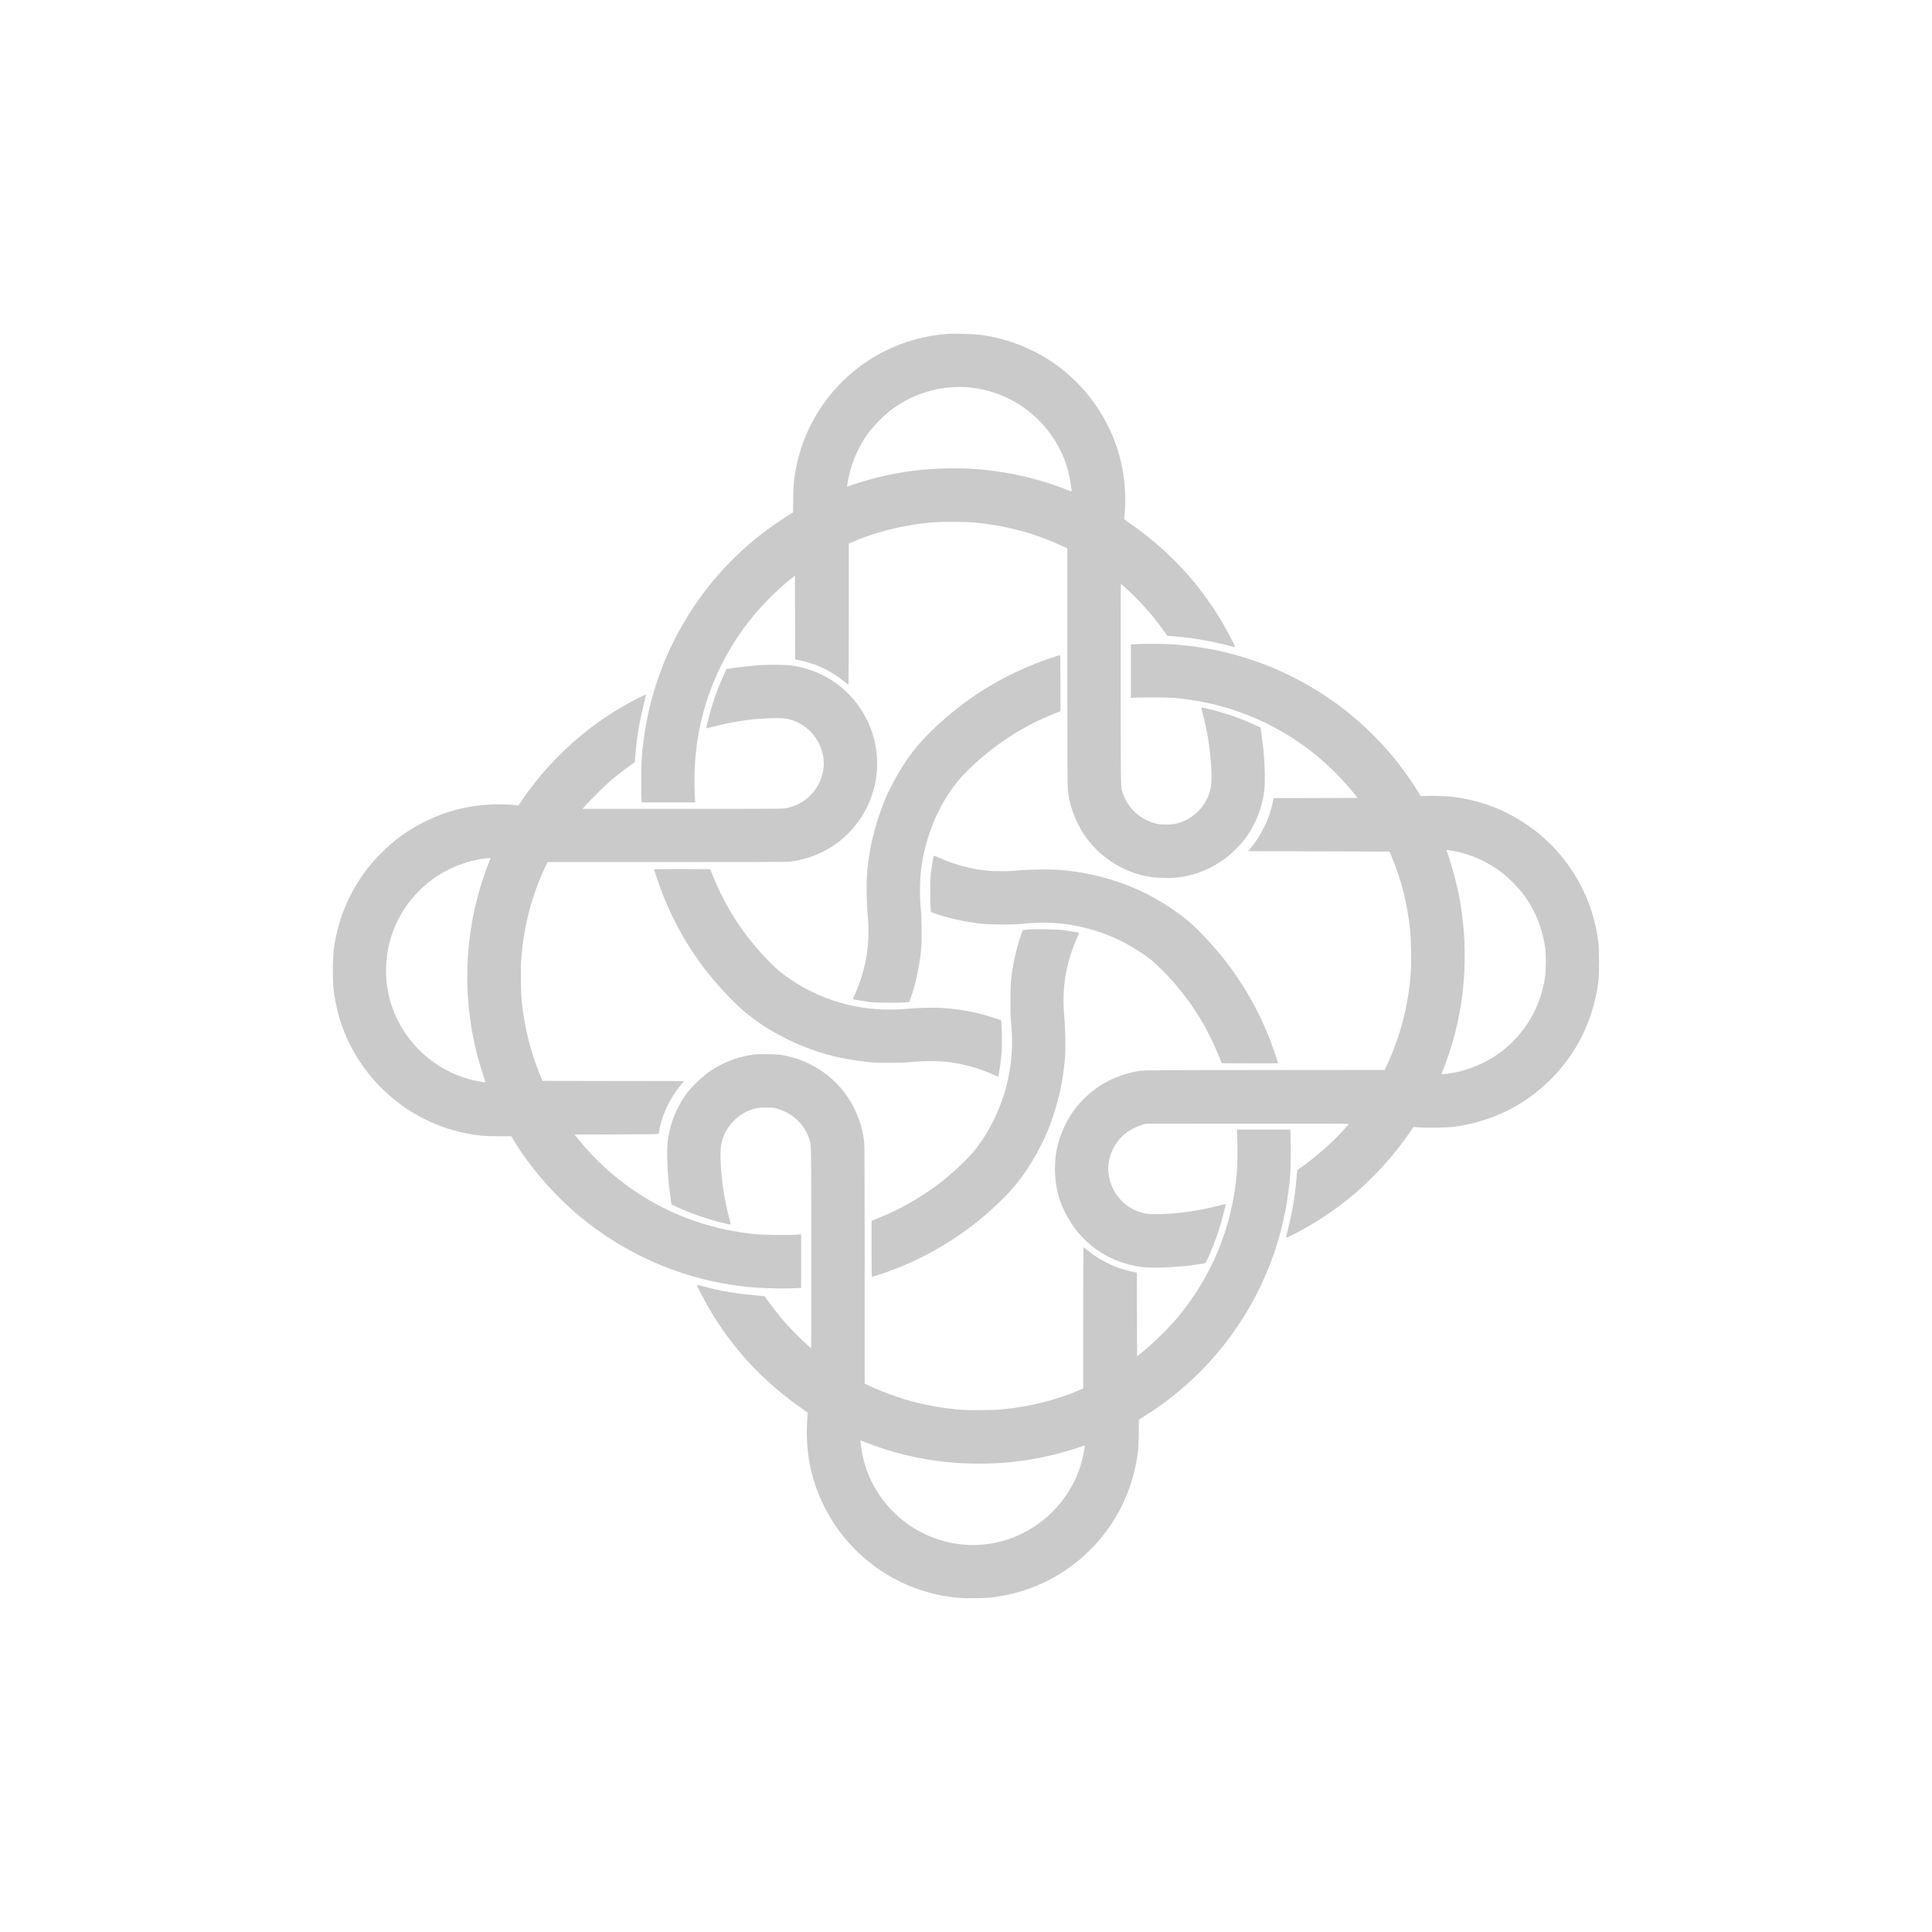
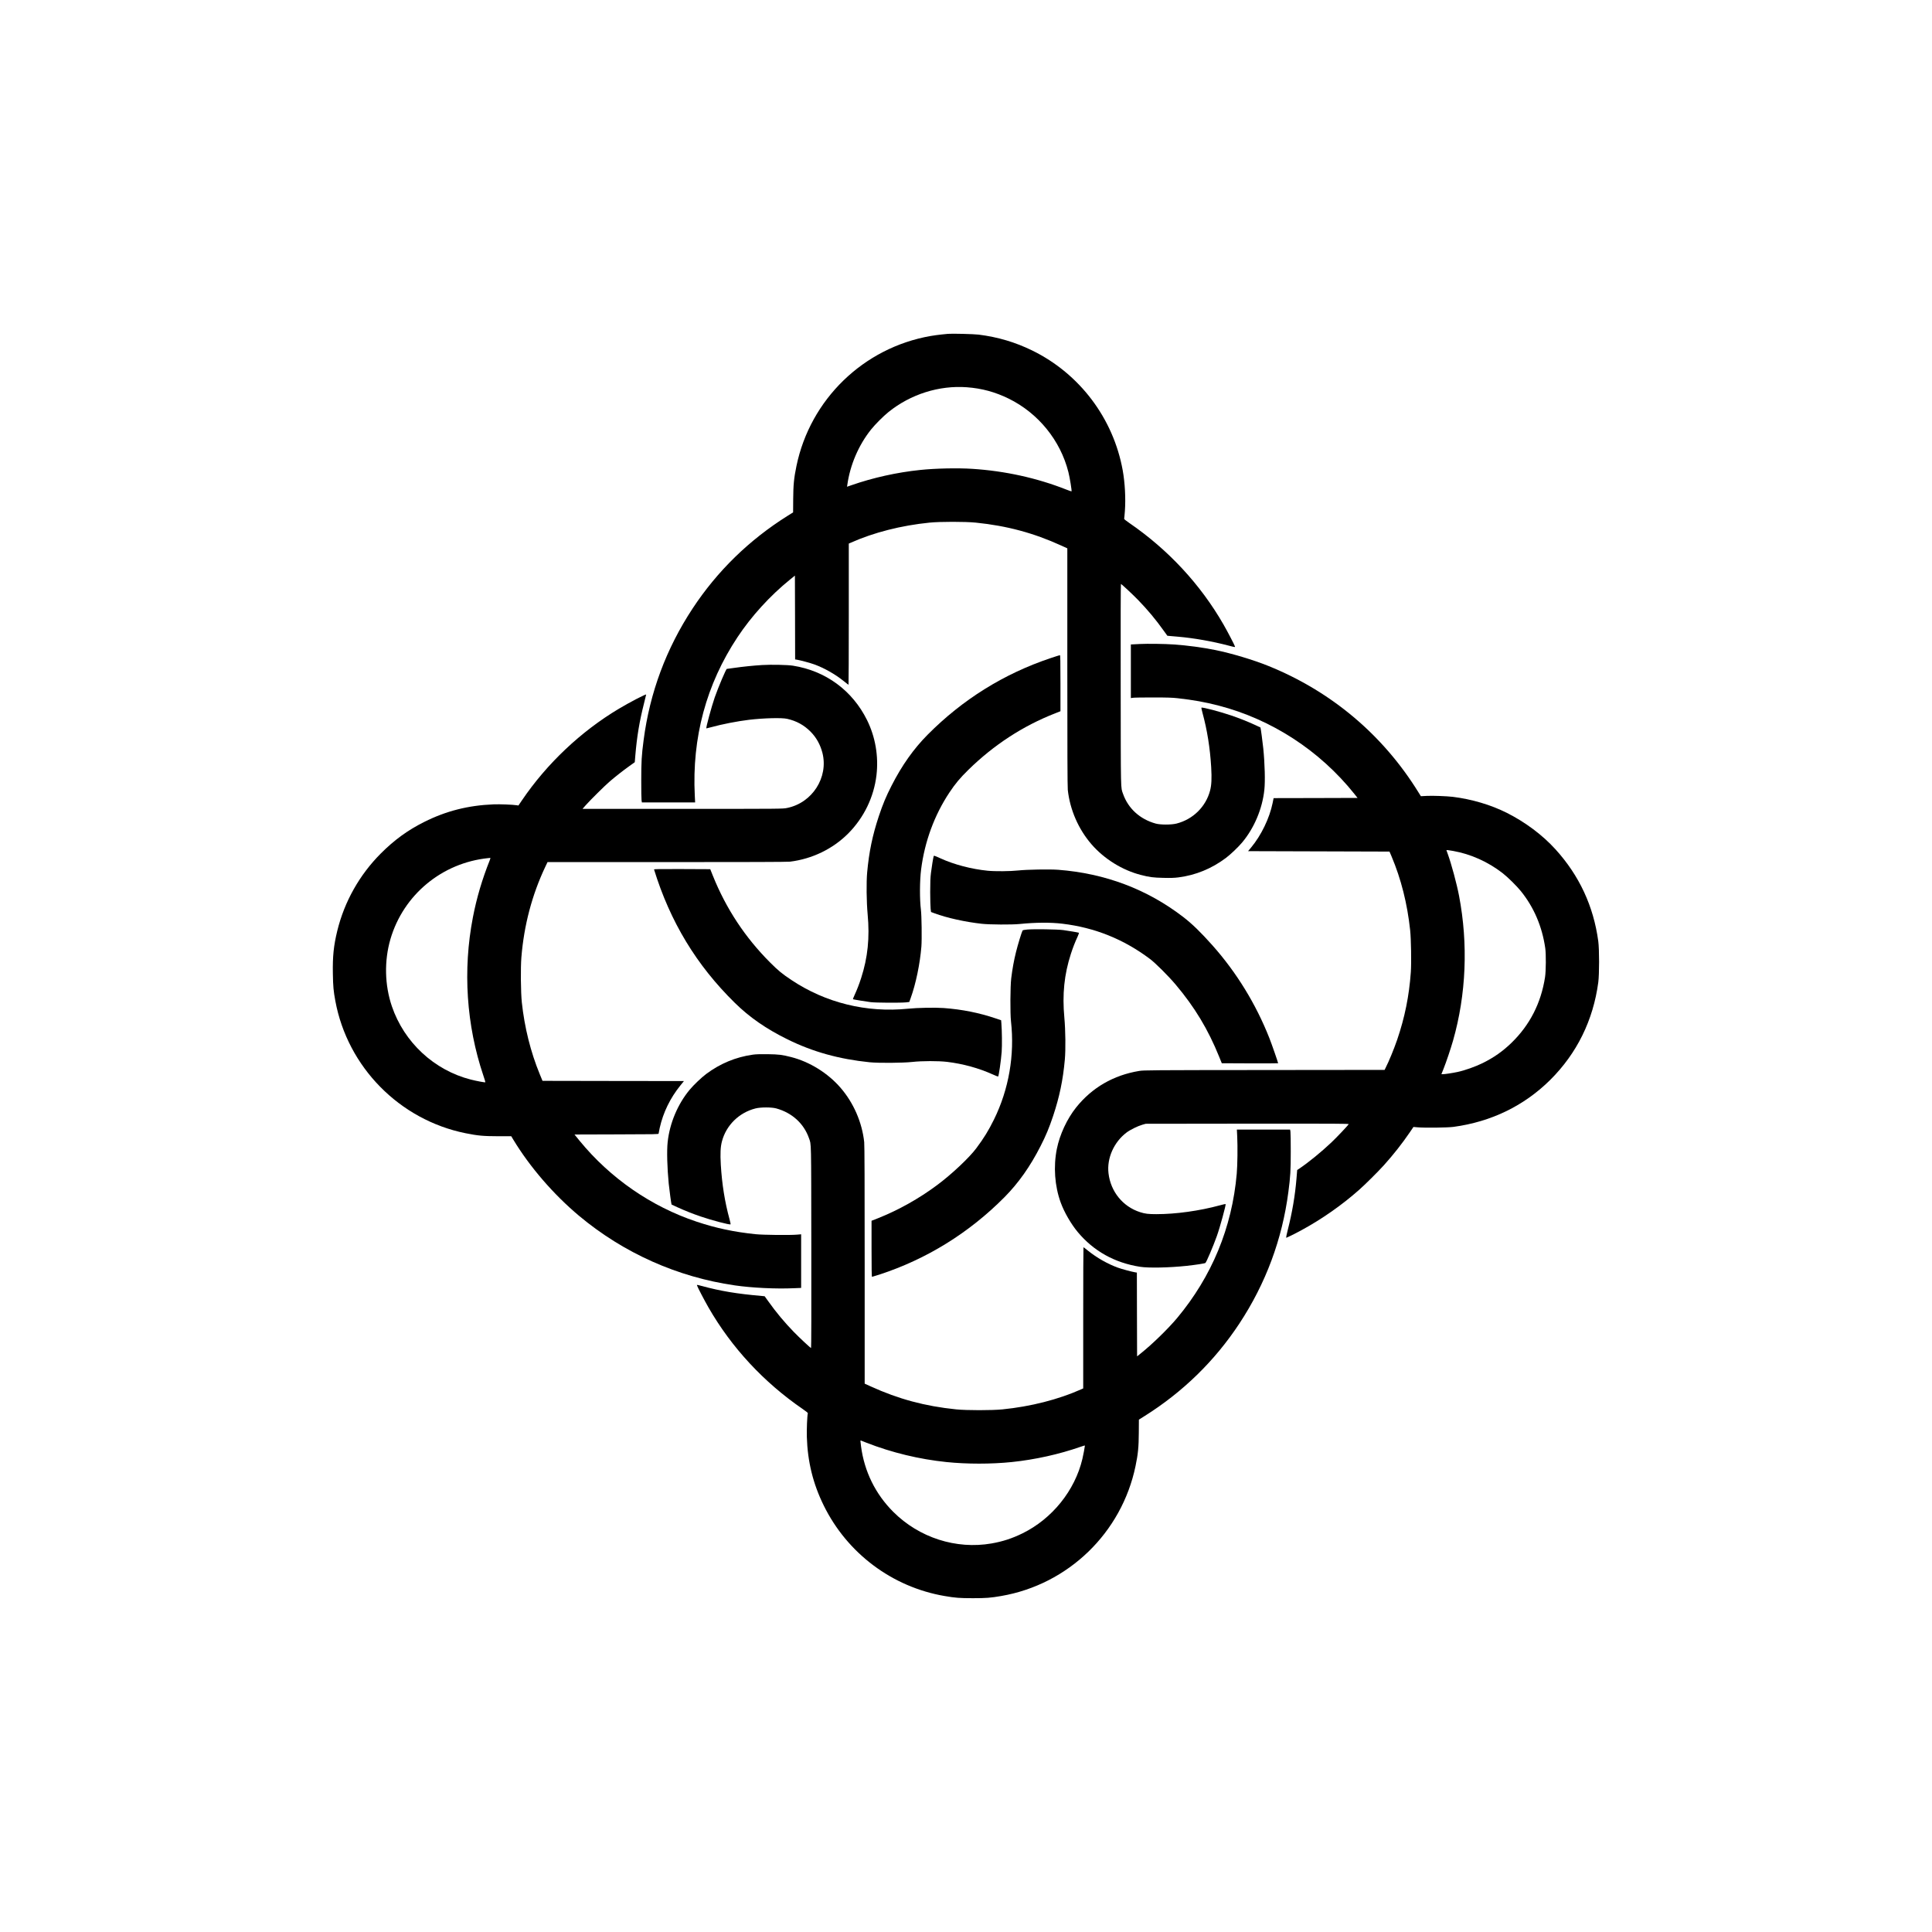
<svg xmlns="http://www.w3.org/2000/svg" version="1.0" width="4500pt" height="4500pt" viewBox="0 0 4500 4500" preserveAspectRatio="xMidYMid meet">
-   <g transform="translate(0,4500) scale(0.1,-0.1)" fill="#cacaca" stroke="none">
+   <g transform="translate(0,4500) scale(0.1,-0.1)" fill="#000" stroke="none">
    <path d="M22080 37224 c-19 -2 -87 -9 -150 -15 -63 -6 -178 -22 -255 -35 -1562 -273 -2803 -1475 -3124 -3028 -58 -277 -74 -441 -76 -775 l-2 -305 -129 -81 c-895 -562 -1636 -1285 -2210 -2155 -616 -934 -1000 -1966 -1143 -3070 -47 -356 -55 -499 -55 -935 -1 -231 3 -441 7 -467 l8 -48 620 0 620 0 -8 158 c-68 1350 267 2593 995 3691 325 491 759 966 1222 1341 l115 93 3 -976 2 -976 38 -6 c84 -14 315 -76 408 -110 236 -86 489 -230 691 -393 56 -45 104 -82 107 -82 3 0 6 740 6 1645 l0 1644 48 21 c533 238 1175 401 1832 467 247 25 834 25 1080 0 725 -74 1346 -241 1988 -534 l142 -65 0 -2765 c0 -1870 3 -2795 11 -2861 50 -462 248 -916 552 -1267 295 -341 719 -604 1150 -714 200 -52 288 -63 523 -68 171 -4 250 -2 353 11 399 51 771 203 1101 450 110 82 295 258 385 367 278 333 467 780 514 1221 22 195 11 610 -25 968 -14 143 -60 480 -66 486 -2 1 -61 29 -133 62 -181 82 -353 151 -541 215 -258 89 -684 201 -700 184 -4 -3 7 -57 24 -119 110 -403 176 -817 203 -1268 15 -264 8 -415 -26 -544 -99 -377 -399 -672 -784 -769 -121 -30 -370 -30 -481 0 -368 101 -643 352 -762 692 -56 162 -52 -21 -55 2539 -2 1466 0 2352 6 2350 22 -8 262 -232 399 -372 222 -229 413 -457 602 -723 l80 -111 63 -6 c34 -3 118 -11 187 -16 374 -33 791 -106 1183 -209 142 -37 147 -38 141 -17 -10 36 -176 353 -267 511 -537 934 -1286 1741 -2195 2365 -86 59 -121 88 -118 99 3 9 10 90 17 181 21 289 1 658 -51 946 -219 1210 -1003 2249 -2105 2789 -396 194 -799 314 -1250 371 -113 14 -633 27 -715 18z m440 -1244 c351 -26 661 -111 975 -265 689 -339 1204 -973 1390 -1711 32 -125 83 -439 73 -449 -2 -2 -56 16 -119 41 -682 270 -1430 435 -2194 484 -342 22 -854 11 -1210 -26 -541 -56 -1102 -180 -1608 -357 l-98 -34 7 46 c65 463 263 924 552 1286 97 121 285 310 407 408 515 415 1179 625 1825 577z" />
    <path d="M26550 30000 c-80 -4 -160 -8 -177 -9 l-33 -1 0 -625 0 -625 43 7 c23 5 233 8 467 8 336 0 457 -4 580 -18 366 -41 640 -90 955 -172 1235 -320 2356 -1049 3161 -2057 l74 -93 -978 -3 -977 -2 -23 -113 c-72 -353 -265 -753 -501 -1037 l-71 -85 1647 -5 1647 -5 48 -112 c223 -528 367 -1102 433 -1718 22 -202 31 -762 16 -976 -39 -555 -141 -1058 -319 -1579 -74 -215 -191 -500 -268 -651 l-24 -49 -2803 -3 c-2657 -2 -2808 -4 -2912 -21 -601 -99 -1101 -389 -1470 -851 -212 -266 -381 -629 -449 -965 -83 -412 -50 -866 90 -1250 84 -229 240 -498 396 -686 371 -445 861 -718 1453 -810 195 -31 678 -21 1075 21 222 24 434 56 447 69 26 25 182 391 264 621 73 202 219 738 206 751 -2 3 -62 -11 -133 -30 -478 -130 -1025 -206 -1481 -206 -188 0 -262 9 -377 46 -403 129 -687 479 -737 907 -41 349 125 724 420 948 83 63 261 151 366 181 l80 23 2368 3 c2055 2 2367 0 2360 -12 -19 -35 -285 -315 -406 -429 -235 -222 -527 -460 -743 -606 l-50 -33 -17 -207 c-32 -385 -99 -781 -198 -1170 -27 -107 -46 -197 -43 -200 6 -6 188 83 359 176 479 261 939 583 1339 937 142 125 447 428 580 576 222 247 422 501 601 763 l87 128 92 -8 c173 -15 698 -9 841 10 880 119 1645 491 2254 1095 620 617 1000 1388 1118 2272 25 191 25 765 0 955 -110 819 -443 1533 -998 2144 -301 332 -704 633 -1134 849 -373 187 -814 317 -1255 372 -144 17 -468 29 -610 22 l-135 -7 -57 91 c-828 1339 -2032 2352 -3498 2944 -346 140 -853 292 -1230 369 -297 60 -648 108 -970 130 -205 15 -619 20 -790 11z m7296 -4820 c413 -74 812 -253 1154 -518 117 -91 325 -296 423 -417 305 -377 497 -827 569 -1330 20 -138 17 -533 -5 -675 -93 -603 -354 -1113 -778 -1526 -209 -202 -409 -343 -674 -475 -171 -84 -416 -171 -585 -207 -115 -25 -295 -52 -342 -52 l-35 0 49 123 c64 161 166 463 222 658 307 1077 355 2249 140 3374 -54 282 -178 742 -263 975 -17 46 -31 85 -31 87 0 7 54 2 156 -17z" />
    <path d="M24470 29671 c-1090 -365 -2050 -964 -2865 -1785 -326 -329 -598 -713 -840 -1188 -128 -250 -202 -429 -295 -707 -148 -446 -229 -834 -272 -1311 -21 -233 -16 -680 11 -975 51 -546 3 -1008 -151 -1485 -46 -143 -98 -277 -156 -402 -22 -48 -38 -90 -34 -92 11 -6 298 -54 412 -68 119 -15 698 -18 822 -5 l77 9 31 86 c121 333 219 805 251 1206 13 170 6 720 -11 854 -31 243 -29 685 5 945 83 648 309 1261 658 1787 138 207 246 337 443 530 592 580 1270 1022 2022 1316 l122 48 0 653 c0 516 -3 653 -12 653 -7 0 -105 -31 -218 -69z" />
    <path d="M17750 29510 c-209 -13 -450 -38 -645 -66 -93 -13 -172 -24 -176 -24 -18 0 -198 -425 -282 -665 -74 -214 -208 -708 -195 -721 2 -1 51 11 108 27 253 70 614 141 890 174 346 40 759 51 885 22 217 -49 391 -145 544 -298 135 -136 227 -302 277 -495 144 -571 -236 -1164 -823 -1283 -100 -21 -118 -21 -2433 -21 l-2332 0 73 83 c114 128 442 453 565 559 145 123 294 240 452 354 l127 91 12 144 c38 455 96 803 204 1229 27 108 49 199 49 202 0 20 -378 -177 -632 -328 -886 -529 -1679 -1277 -2263 -2138 l-80 -118 -36 6 c-96 15 -400 27 -544 21 -591 -24 -1104 -154 -1615 -410 -382 -191 -697 -420 -1010 -734 -497 -498 -848 -1122 -1014 -1801 -84 -346 -110 -592 -103 -995 5 -303 15 -409 58 -640 285 -1540 1496 -2770 3033 -3080 290 -58 413 -69 758 -70 l306 0 48 -80 c386 -638 940 -1279 1534 -1776 1038 -866 2289 -1425 3625 -1618 398 -58 958 -85 1378 -66 l167 7 0 624 0 625 -92 -8 c-172 -15 -788 -8 -968 10 -503 52 -922 141 -1375 292 -1057 352 -2013 1014 -2726 1885 l-118 145 979 3 c897 2 980 3 980 18 0 9 12 69 26 133 81 360 244 695 481 988 l83 103 -1647 2 -1647 3 -64 155 c-212 515 -355 1087 -418 1675 -24 232 -30 801 -10 1048 61 747 248 1456 558 2110 l51 107 2781 0 c1872 0 2809 3 2866 10 518 64 998 297 1357 657 366 369 598 848 658 1359 51 441 -26 890 -220 1282 -342 690 -964 1147 -1725 1267 -126 20 -506 28 -720 15z m-6341 -4542 c-179 -449 -307 -881 -394 -1333 -238 -1231 -153 -2513 244 -3689 28 -82 49 -152 46 -154 -8 -8 -207 29 -340 63 -853 218 -1550 865 -1837 1705 -169 496 -181 1061 -34 1566 302 1032 1200 1777 2276 1887 19 2 41 5 47 5 9 2 6 -14 -8 -50z" />
    <path d="M21746 25053 c-11 -38 -45 -244 -62 -383 -14 -113 -18 -213 -18 -450 1 -168 5 -340 10 -384 l9 -78 80 -30 c290 -108 721 -203 1105 -245 187 -20 693 -23 875 -5 380 38 723 40 1000 7 754 -90 1428 -361 2040 -821 128 -96 431 -398 600 -599 442 -524 754 -1042 1010 -1675 l63 -155 656 -3 c361 -1 656 0 656 3 0 18 -151 453 -204 586 -313 793 -765 1529 -1325 2159 -278 312 -473 501 -683 663 -839 645 -1817 1014 -2910 1098 -203 15 -729 6 -933 -16 -181 -20 -540 -23 -710 -6 -379 38 -781 143 -1098 288 -153 69 -154 69 -161 46z" />
    <path d="M15234 24748 c376 -1217 986 -2226 1878 -3103 344 -339 735 -610 1233 -855 589 -290 1198 -459 1910 -532 207 -21 768 -17 990 7 236 26 608 26 815 2 371 -45 735 -145 1064 -293 66 -30 122 -52 124 -49 17 16 67 368 83 575 11 148 7 493 -7 666 l-6 71 -122 41 c-390 132 -785 211 -1216 243 -197 14 -615 7 -833 -16 -965 -97 -1916 137 -2712 668 -217 144 -308 219 -496 407 -581 581 -1026 1254 -1334 2020 l-62 155 -656 3 c-524 2 -656 0 -653 -10z" />
    <path d="M23926 23349 c-59 -5 -103 -14 -108 -22 -19 -30 -111 -330 -152 -497 -50 -200 -85 -392 -113 -620 -22 -183 -26 -816 -5 -1001 88 -784 -50 -1580 -396 -2284 -125 -254 -236 -435 -412 -670 -167 -223 -573 -605 -913 -858 -419 -313 -899 -582 -1379 -773 l-148 -58 0 -653 c0 -460 3 -653 11 -653 6 0 81 23 167 51 1102 359 2091 971 2917 1803 326 329 598 713 840 1188 128 250 202 429 295 707 148 446 229 834 272 1311 21 233 16 680 -11 975 -51 546 -3 1008 151 1485 46 143 98 277 157 403 27 60 36 89 28 92 -21 8 -242 45 -359 61 -136 19 -693 27 -842 13z" />
    <path d="M17535 20435 c-397 -56 -761 -207 -1085 -449 -110 -82 -295 -258 -385 -367 -278 -333 -467 -780 -514 -1221 -22 -198 -11 -603 25 -968 14 -142 60 -480 66 -486 2 -1 62 -29 133 -62 181 -82 353 -151 541 -215 258 -89 684 -201 700 -184 4 3 -7 57 -24 119 -110 403 -176 817 -203 1268 -15 264 -8 415 26 544 99 377 399 672 784 769 121 30 370 30 481 0 368 -101 643 -352 762 -692 56 -162 52 21 55 -2539 2 -1466 0 -2352 -6 -2350 -22 8 -262 232 -399 372 -222 229 -413 457 -602 723 l-80 111 -63 6 c-592 52 -952 112 -1410 235 -107 29 -108 29 -101 7 10 -36 176 -353 267 -511 537 -934 1286 -1741 2195 -2365 86 -59 121 -88 118 -99 -15 -51 -28 -370 -23 -551 17 -574 144 -1090 393 -1595 547 -1114 1595 -1900 2814 -2109 249 -43 350 -51 660 -51 310 0 411 8 660 51 1563 269 2807 1473 3129 3028 58 277 74 441 76 775 l2 305 129 81 c895 562 1636 1285 2210 2155 616 934 1000 1966 1143 3070 47 356 55 499 55 935 1 231 -3 441 -7 468 l-8 47 -620 0 -620 0 8 -157 c12 -243 7 -667 -11 -873 -110 -1254 -579 -2389 -1389 -3360 -209 -249 -574 -606 -847 -824 l-85 -68 -3 975 -2 976 -38 6 c-84 14 -315 76 -408 110 -236 86 -489 230 -691 393 -56 45 -104 82 -107 82 -3 0 -6 -740 -6 -1645 l0 -1644 -47 -21 c-534 -238 -1176 -401 -1833 -467 -247 -25 -834 -25 -1080 0 -725 74 -1346 241 -1987 534 l-143 65 0 2765 c0 1870 -3 2795 -11 2861 -50 462 -248 916 -552 1267 -295 341 -719 604 -1150 714 -211 54 -285 63 -547 67 -173 2 -274 -1 -345 -11z m2650 -9040 c586 -229 1228 -384 1860 -449 478 -49 1042 -49 1520 0 541 56 1102 180 1608 357 53 19 97 31 97 28 0 -21 -41 -240 -59 -312 -175 -738 -705 -1395 -1396 -1734 -243 -119 -459 -189 -720 -235 -826 -143 -1687 134 -2289 736 -416 416 -674 940 -751 1528 -18 134 -18 139 -2 133 6 -3 66 -26 132 -52z" />
  </g>
</svg>
